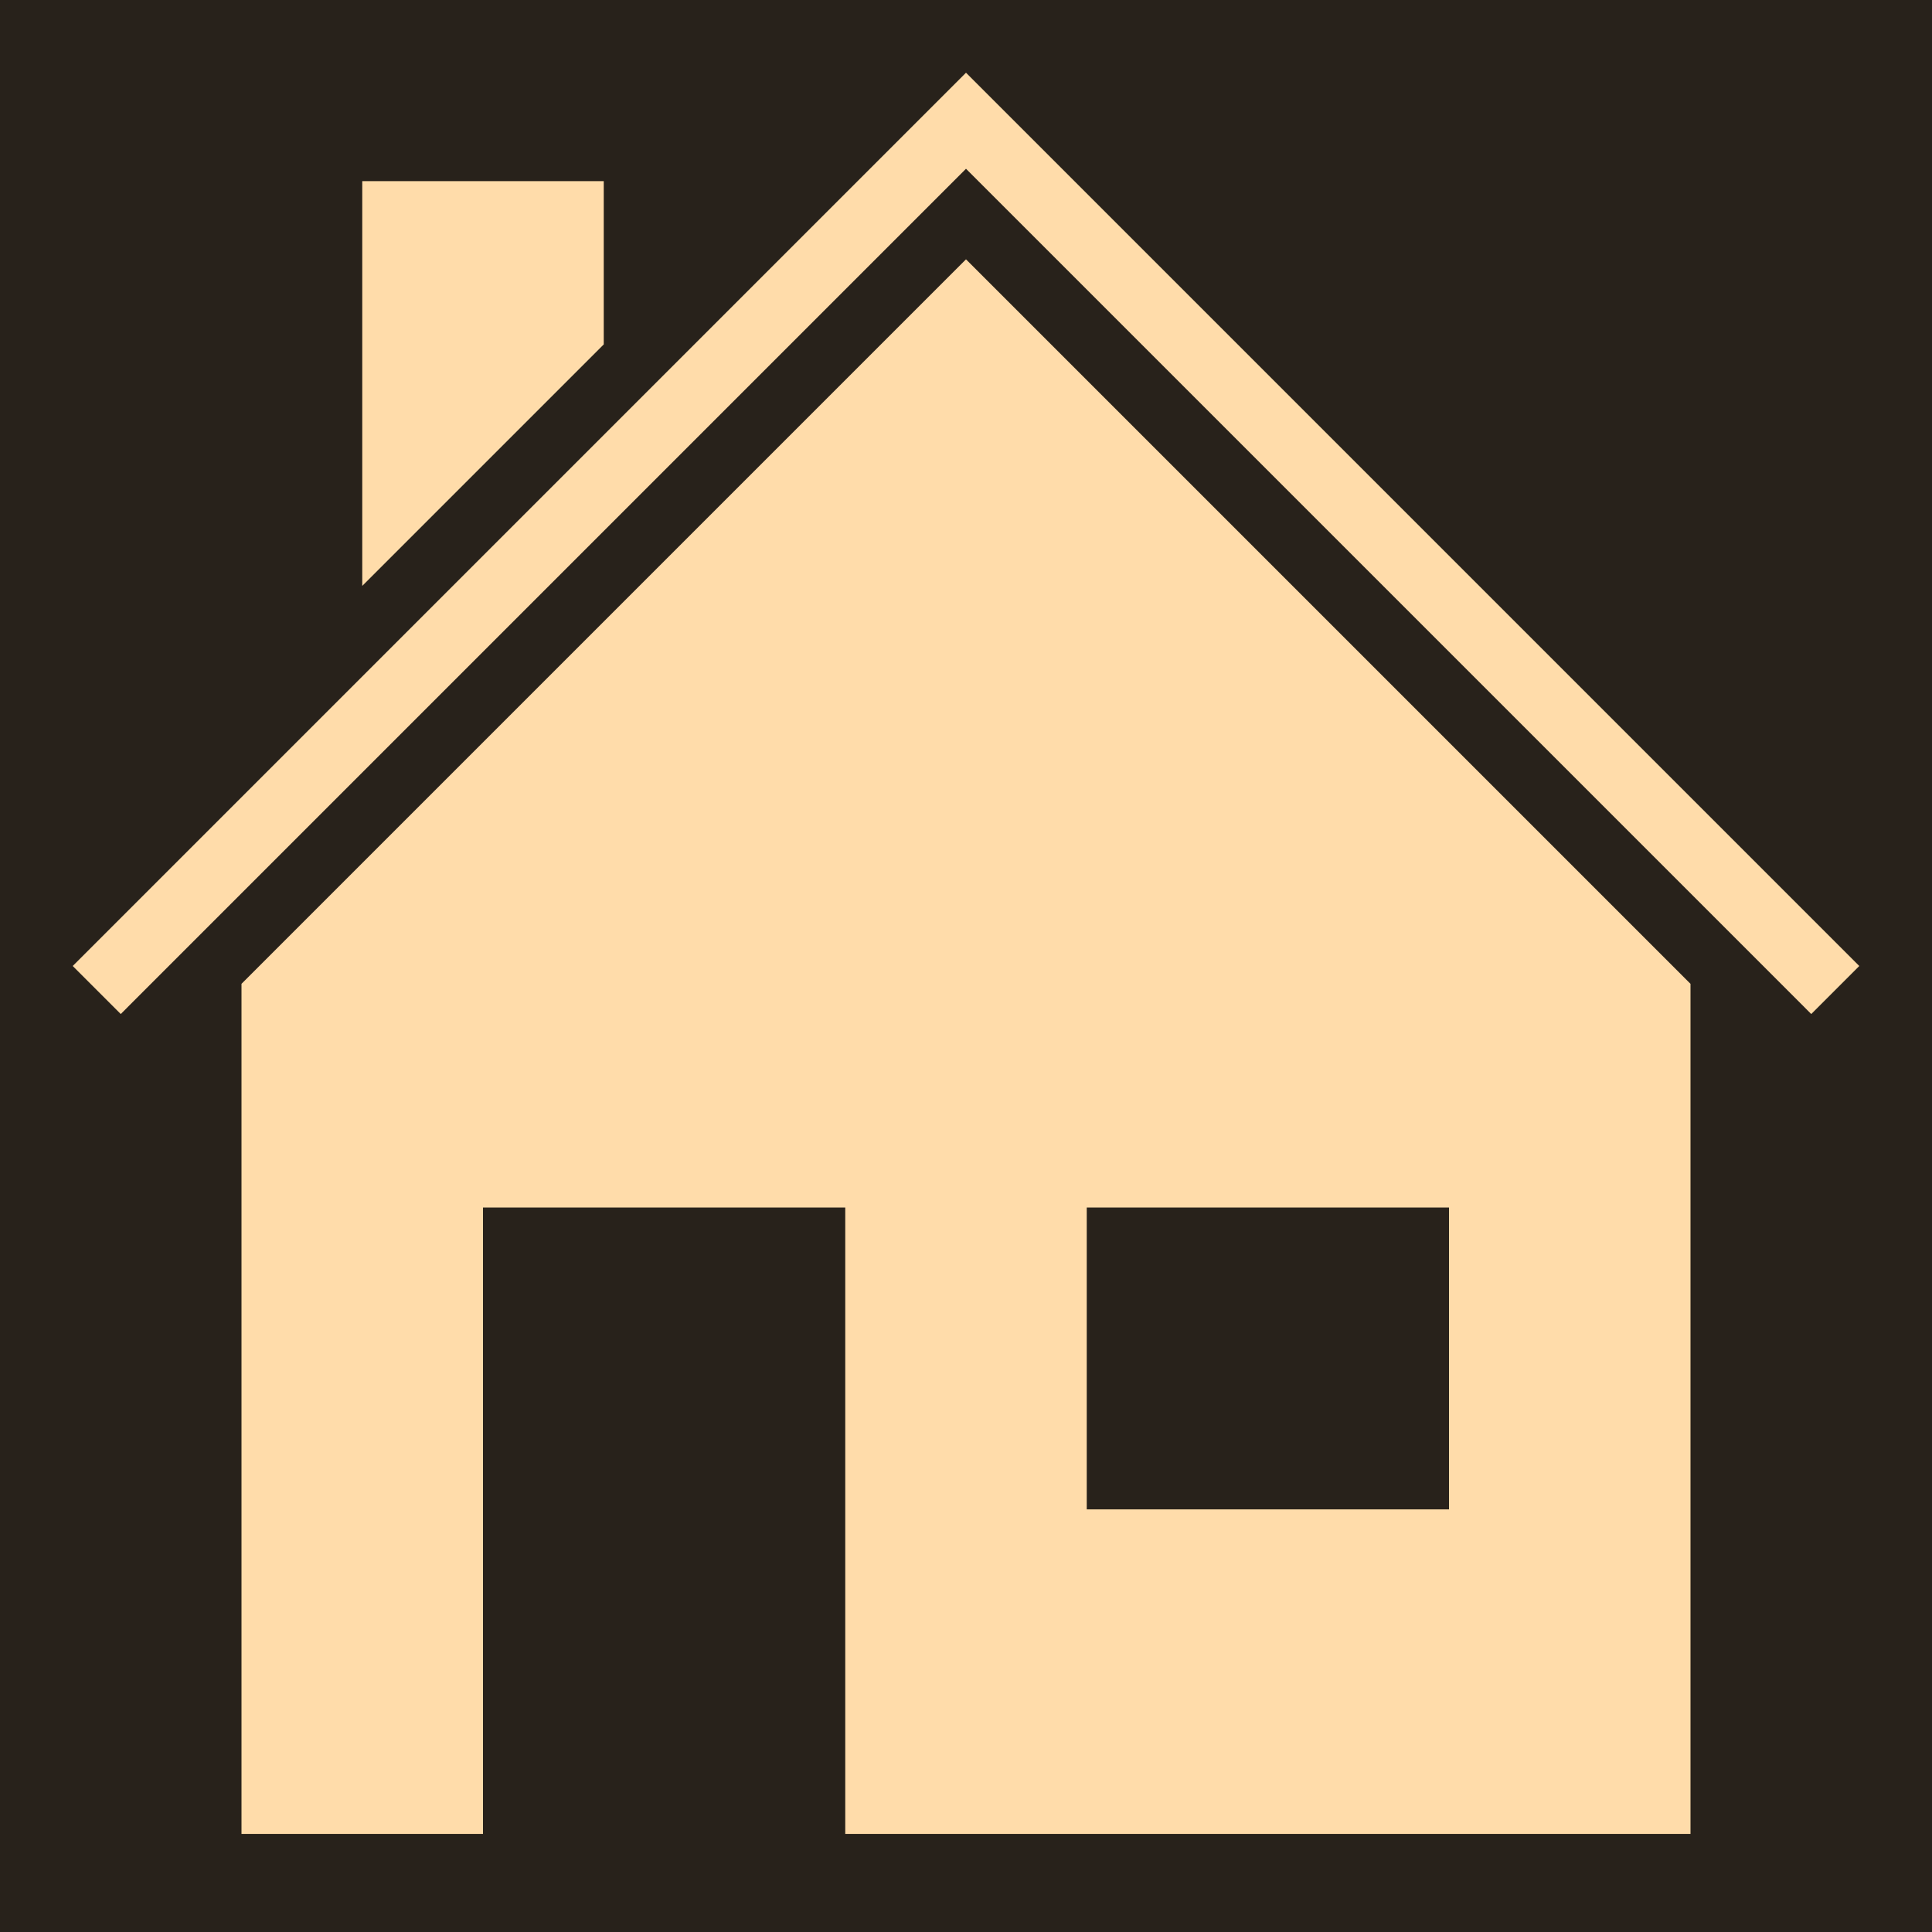
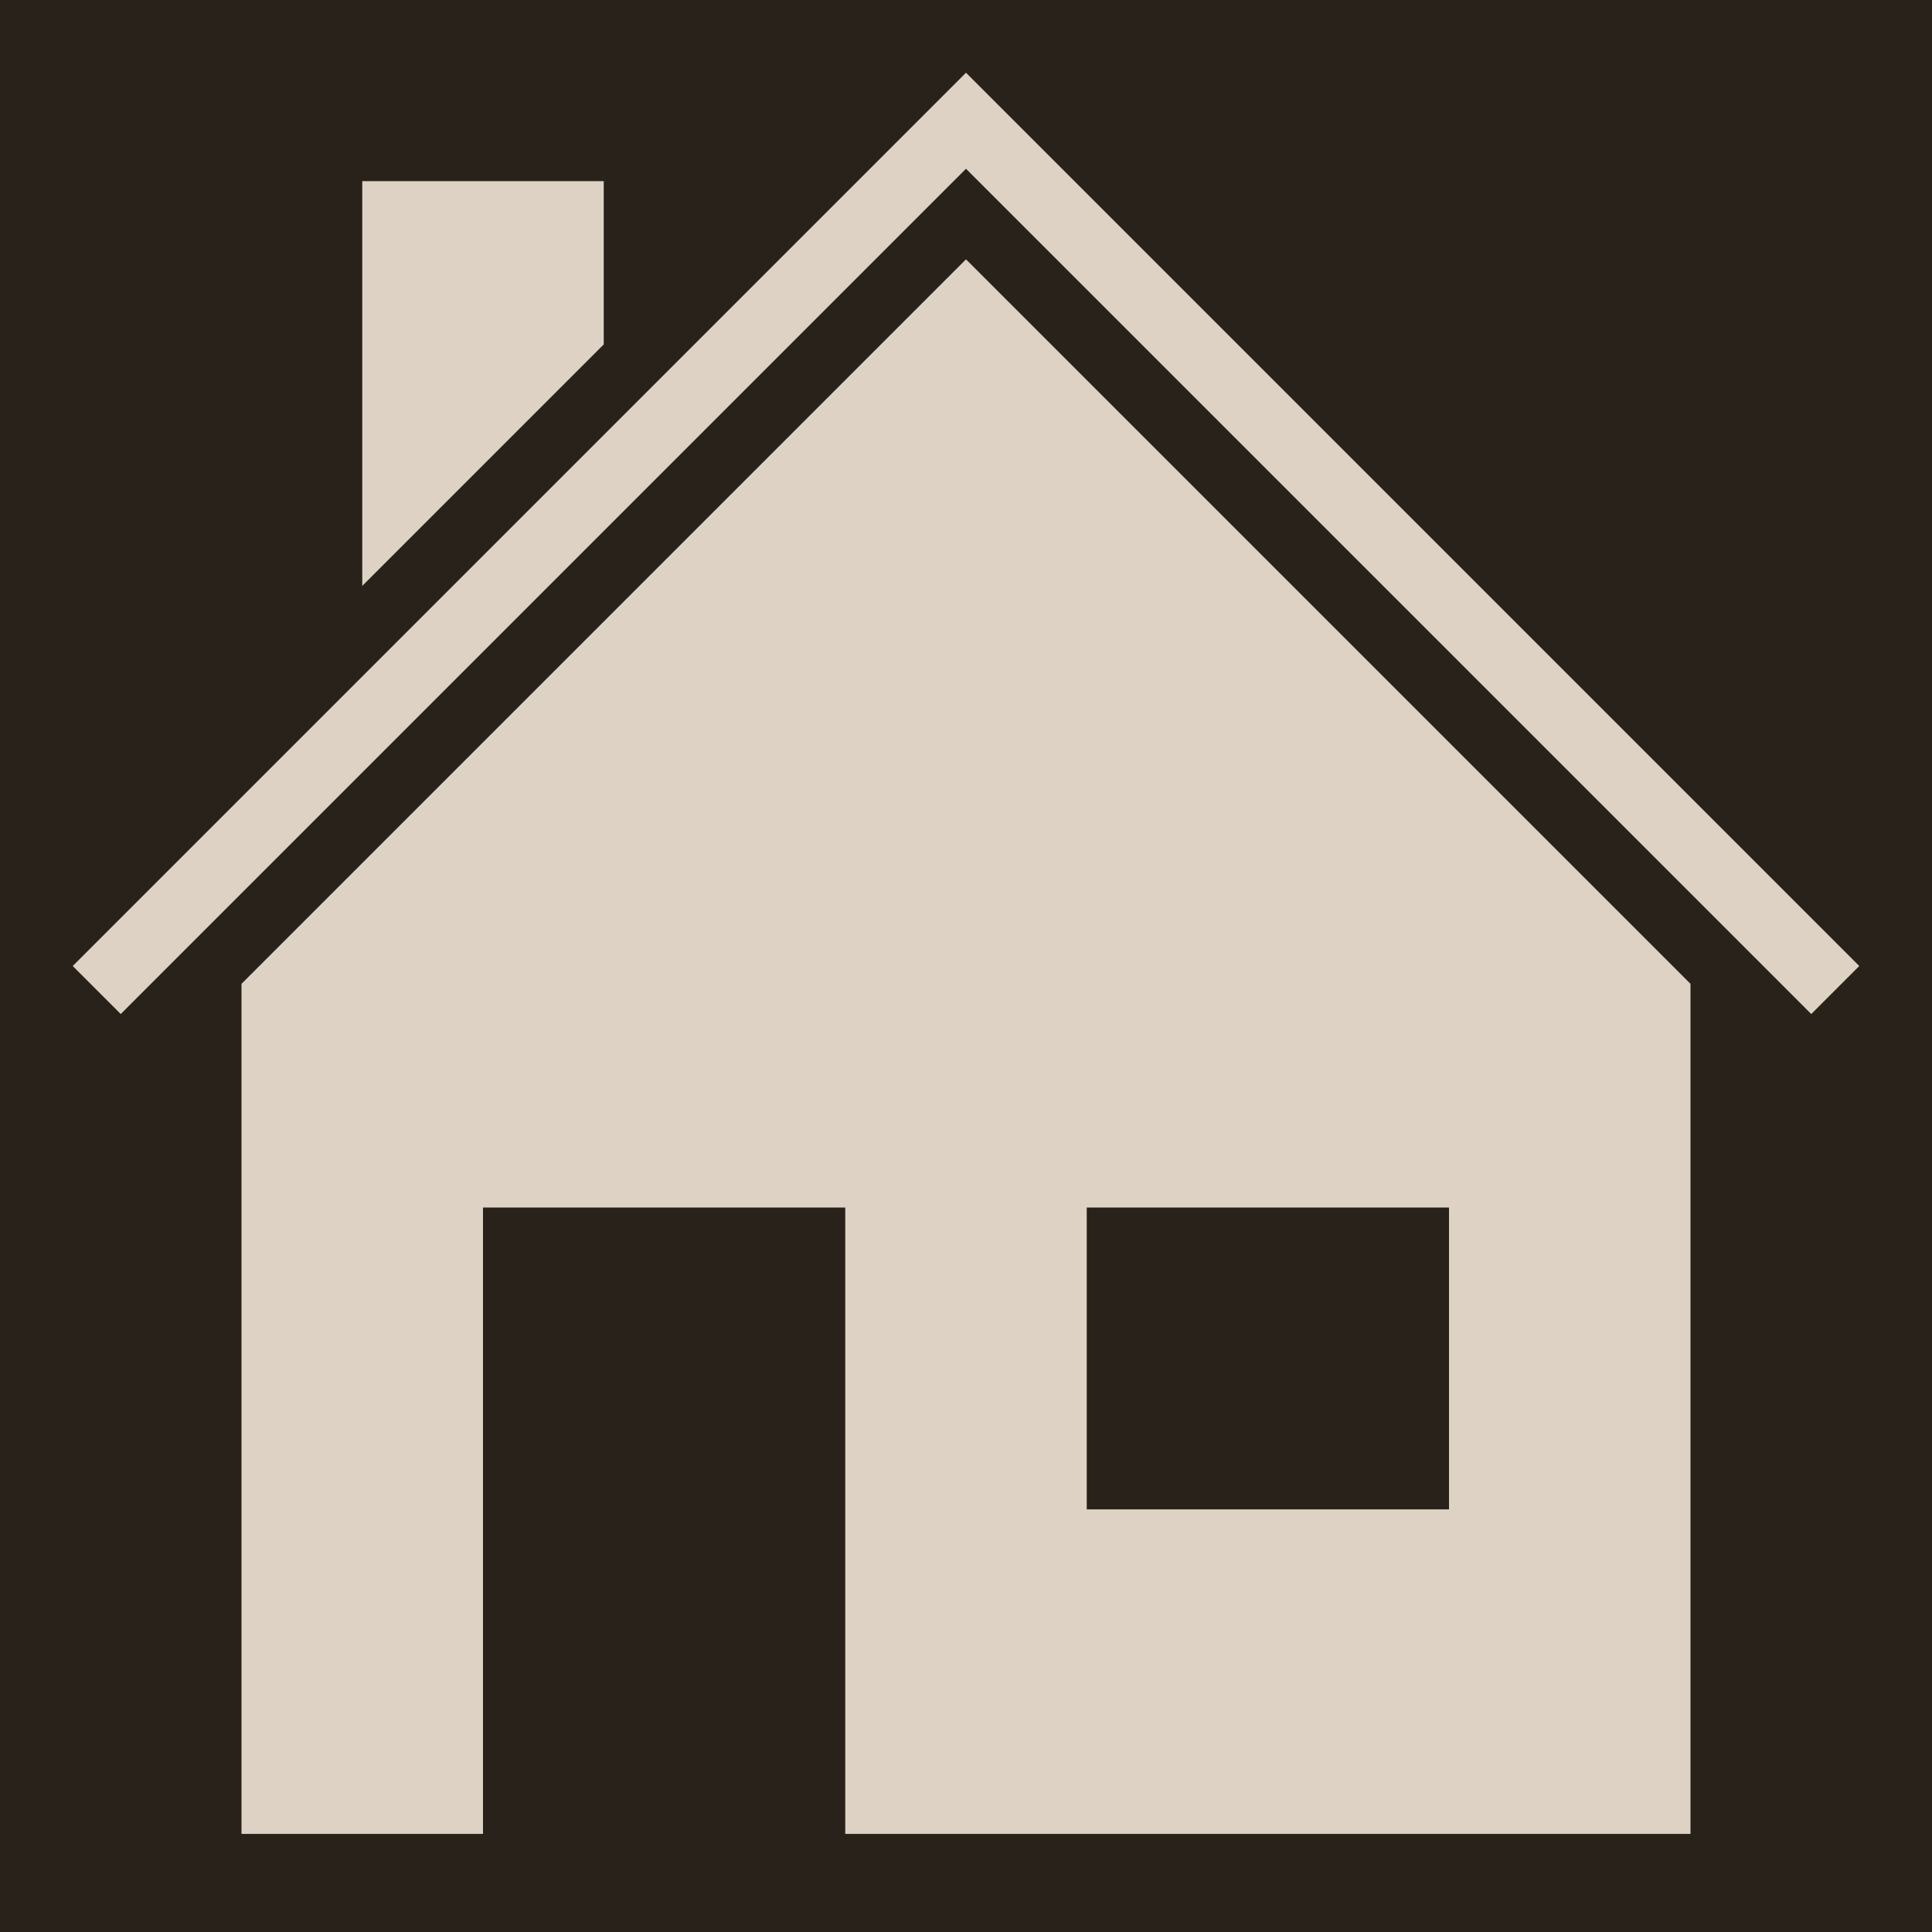
<svg xmlns="http://www.w3.org/2000/svg" viewBox="0 0 512 512">
  <path d="M0 0h512v512H0z" fill="#28221b" fill-opacity="1.0" />
-   <path fill="#FFDCAA" d="M256 19.27L25.637 249.638 19.27 256 32 268.73l6.363-6.367L256 44.727l217.637 217.636L480 268.73 492.73 256l-6.367-6.363zM96 48v107.273l64-64.002V48zm160 20.727l-192 192V486h64V320h96v166h224V260.727zM288 320h96v80h-96z" fill-opacity="1.0" />
+   <path fill="#DDD2C3" d="M256 19.27L25.637 249.638 19.27 256 32 268.73l6.363-6.367L256 44.727l217.637 217.636L480 268.73 492.73 256l-6.367-6.363zM96 48v107.273l64-64.002V48zm160 20.727l-192 192V486h64V320h96v166h224V260.727zM288 320h96v80h-96z" fill-opacity="1.0" />
</svg>
